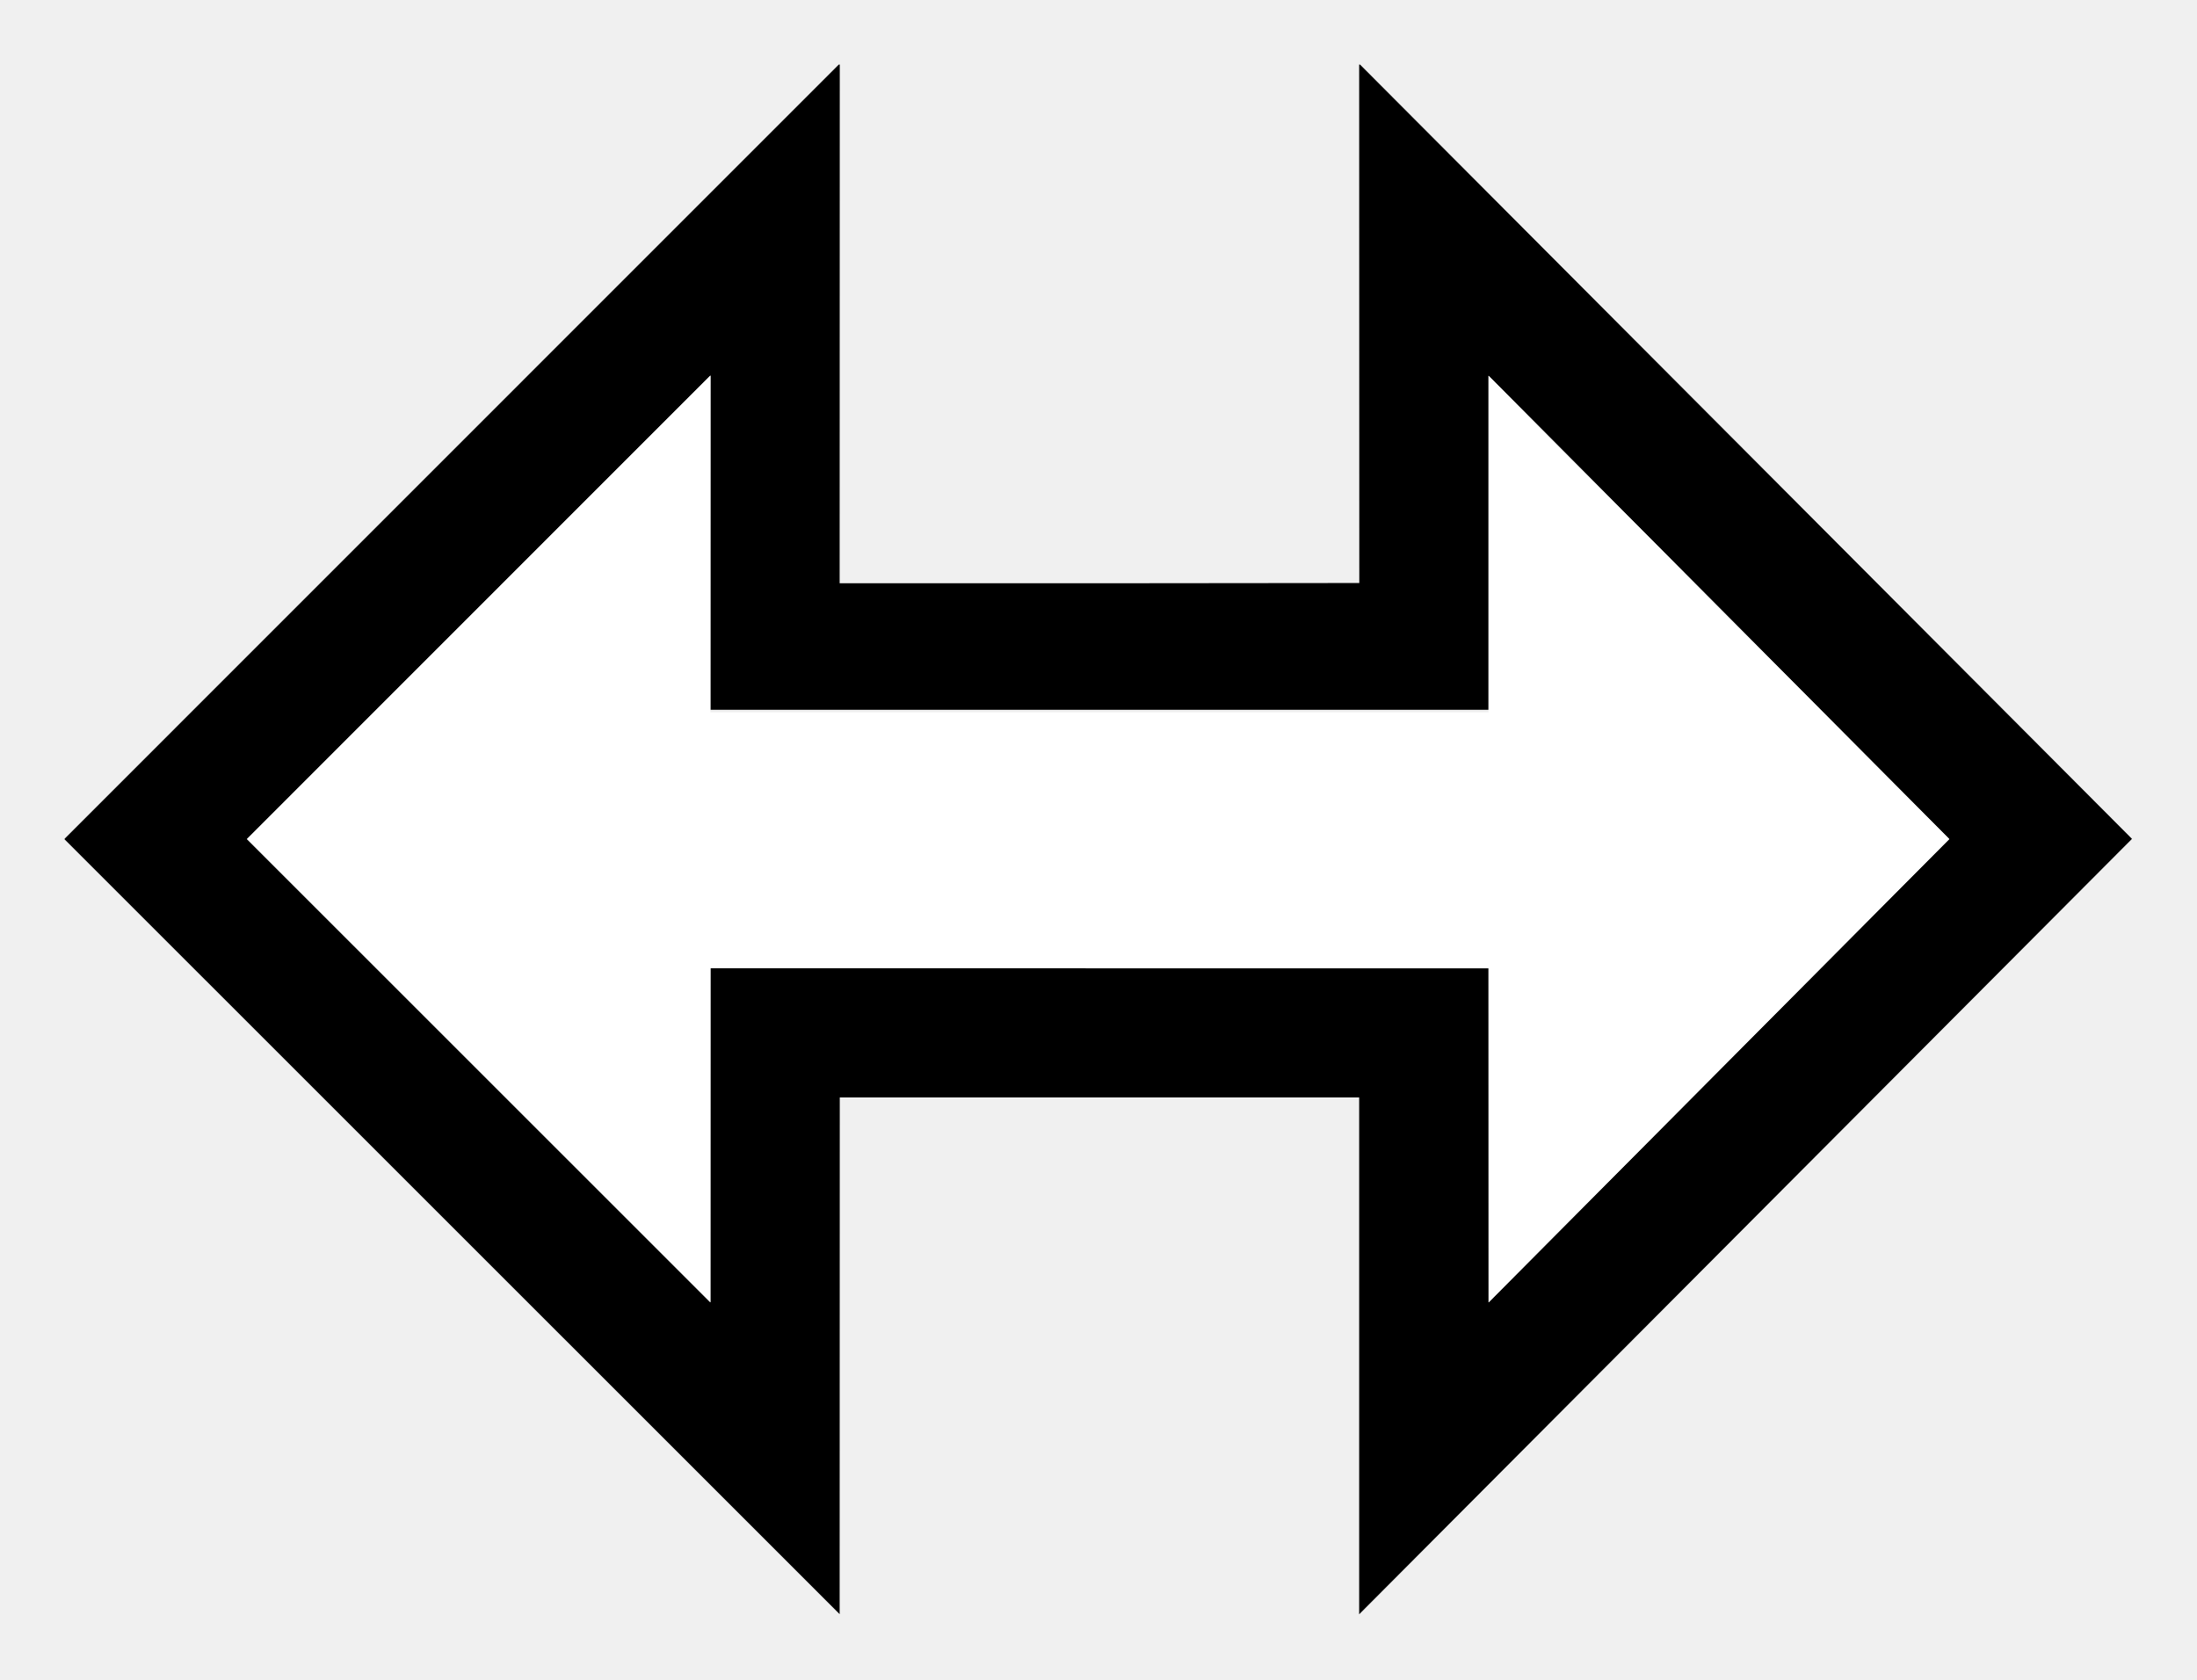
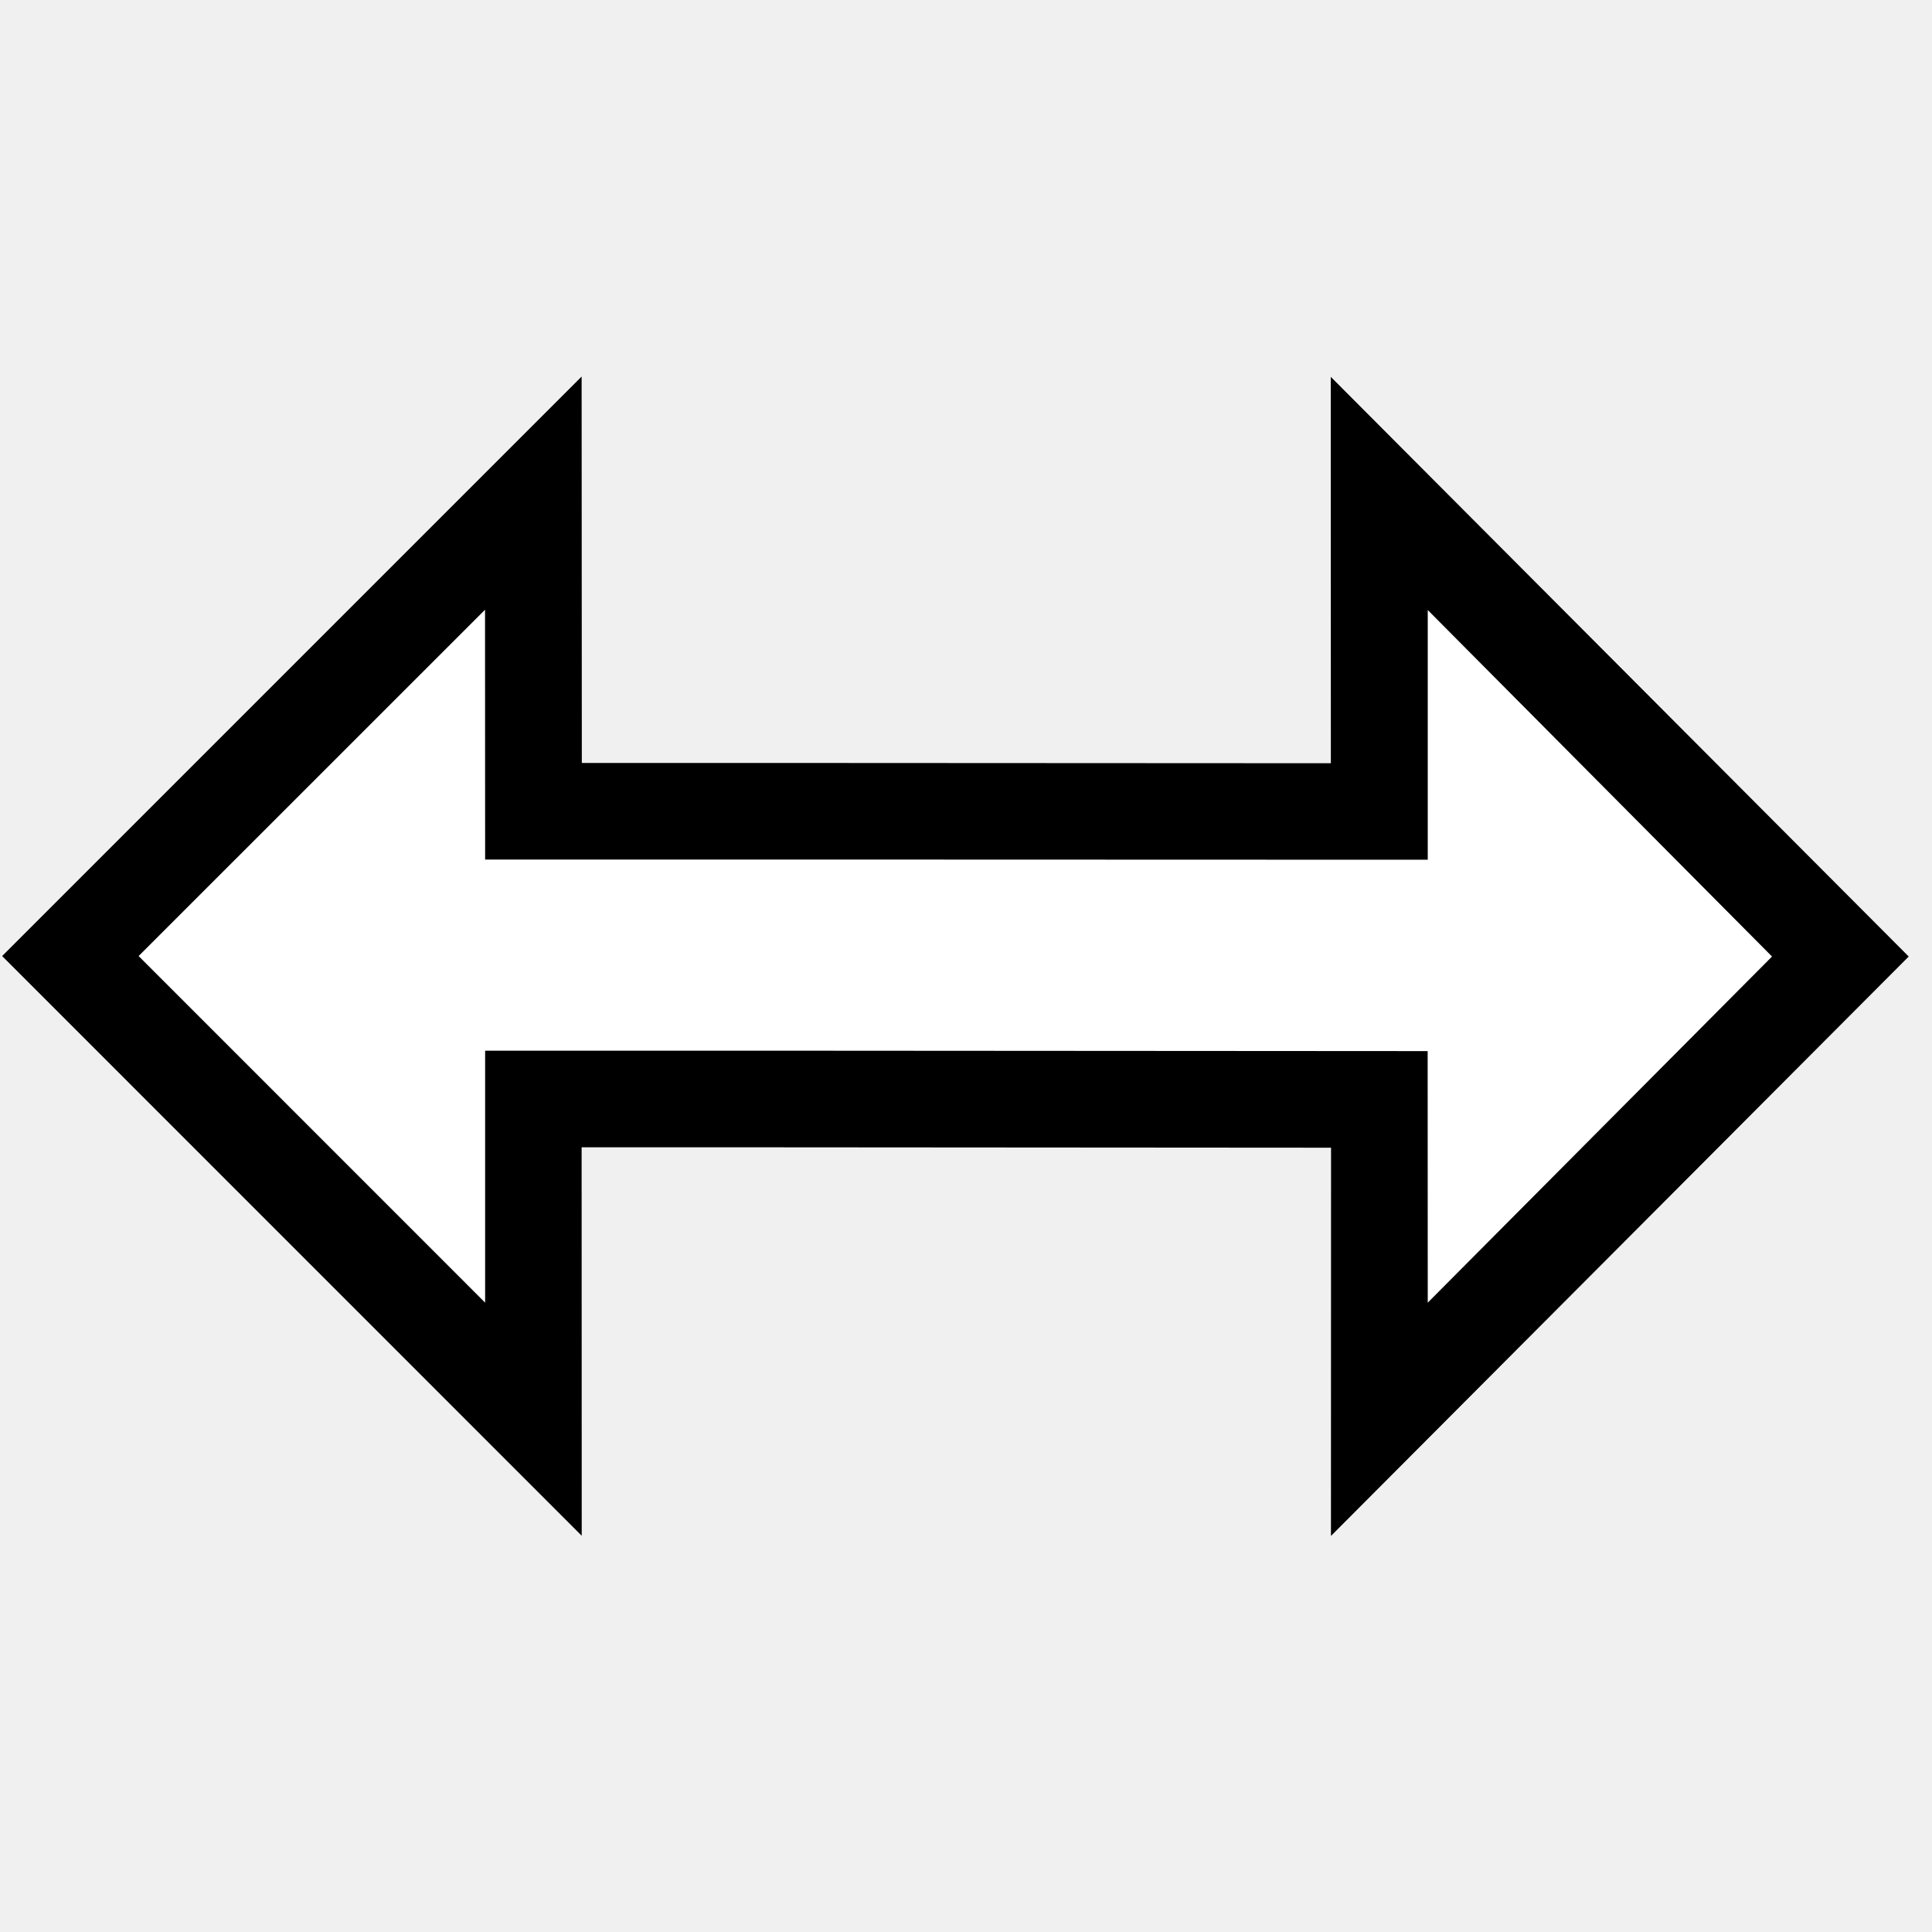
- <svg xmlns="http://www.w3.org/2000/svg" width="17" height="13" viewBox="0 0 17 13" fill="none">
-   <g clip-path="url(#clip0_1_176)">
-     <path fill-rule="evenodd" clip-rule="evenodd" d="M0.5 6.491V6.496L6.497 12.492L6.498 8.493H8.497H10.517V12.493L16.497 6.492L10.517 0.493L10.518 4.512L8.497 4.514H6.497L6.498 0.492L0.5 6.491ZM1.911 6.494L5.498 2.906L5.497 5.493H8.997H11.518V2.908L15.083 6.494L11.519 10.079L11.518 7.494H8.997L5.498 7.493L5.497 10.079L1.911 6.494Z" fill="black" />
-     <path fill-rule="evenodd" clip-rule="evenodd" d="M8.997 7.493H11.518V10.079L15.083 6.493L11.518 2.908V5.513H8.997H5.497V2.906L1.911 6.493L5.497 10.079V7.492L8.997 7.493Z" fill="white" />
+ <svg xmlns="http://www.w3.org/2000/svg" width="20" height="20" viewBox="0 0 20 20" fill="none">
+   <g clip-path="url(#clip0_224_8)">
+     <path fill-rule="evenodd" clip-rule="evenodd" d="M8.021 7.898L13.777 7.901L13.776 3.901L19.759 9.902L13.778 15.9L13.779 11.881L8.021 11.877L6.021 11.877L6.022 15.898L0.022 9.897L6.021 3.898L6.023 7.898H8.021Z" fill="black" />
+     <path fill-rule="evenodd" clip-rule="evenodd" d="M8.521 8.898L14.78 8.9V6.315L18.344 9.902L14.78 13.485L14.779 10.881L8.521 10.877L5.022 10.877L5.022 13.485L1.435 9.897L5.021 6.312L5.022 8.898L8.521 8.898Z" fill="white" />
  </g>
  <defs>
-     <clipPath id="clip0_1_176">
-       <rect width="16" height="12" fill="white" transform="translate(0.5 0.5)" />
+     <clipPath id="clip0_224_8">
+       <rect width="14" height="14" fill="white" transform="translate(9.89951 19.799) rotate(-135)" />
    </clipPath>
  </defs>
</svg>
